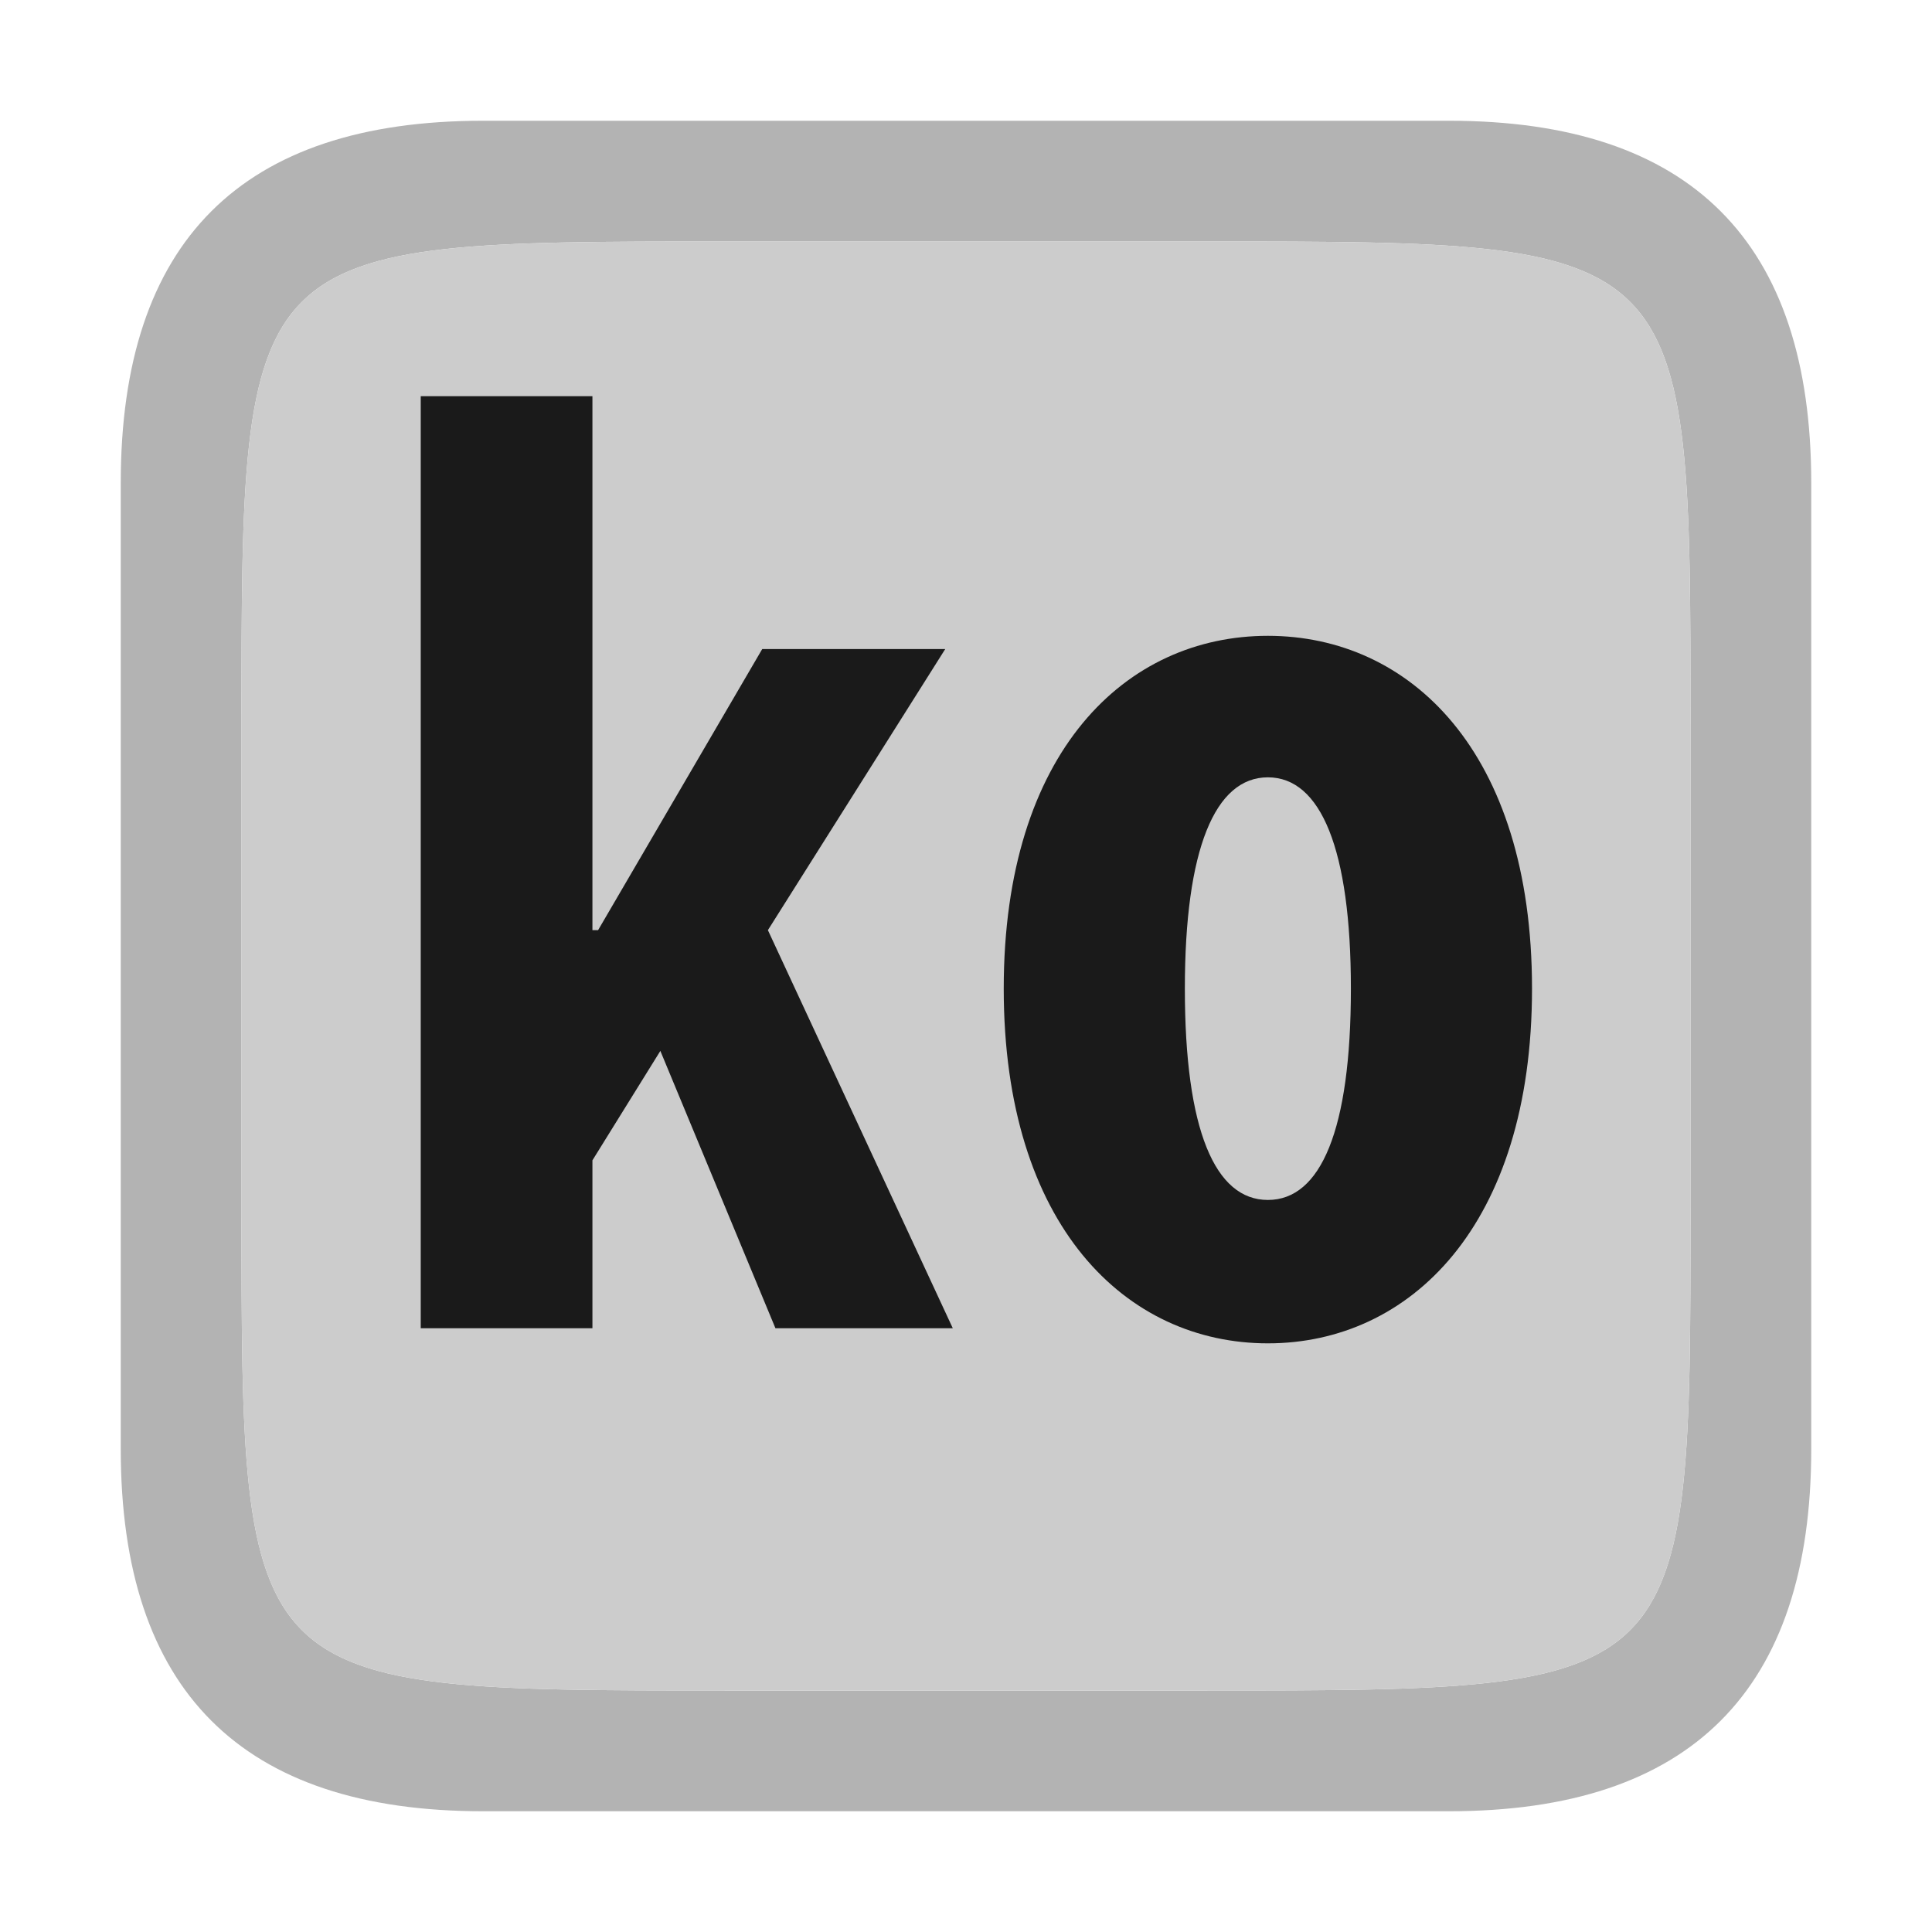
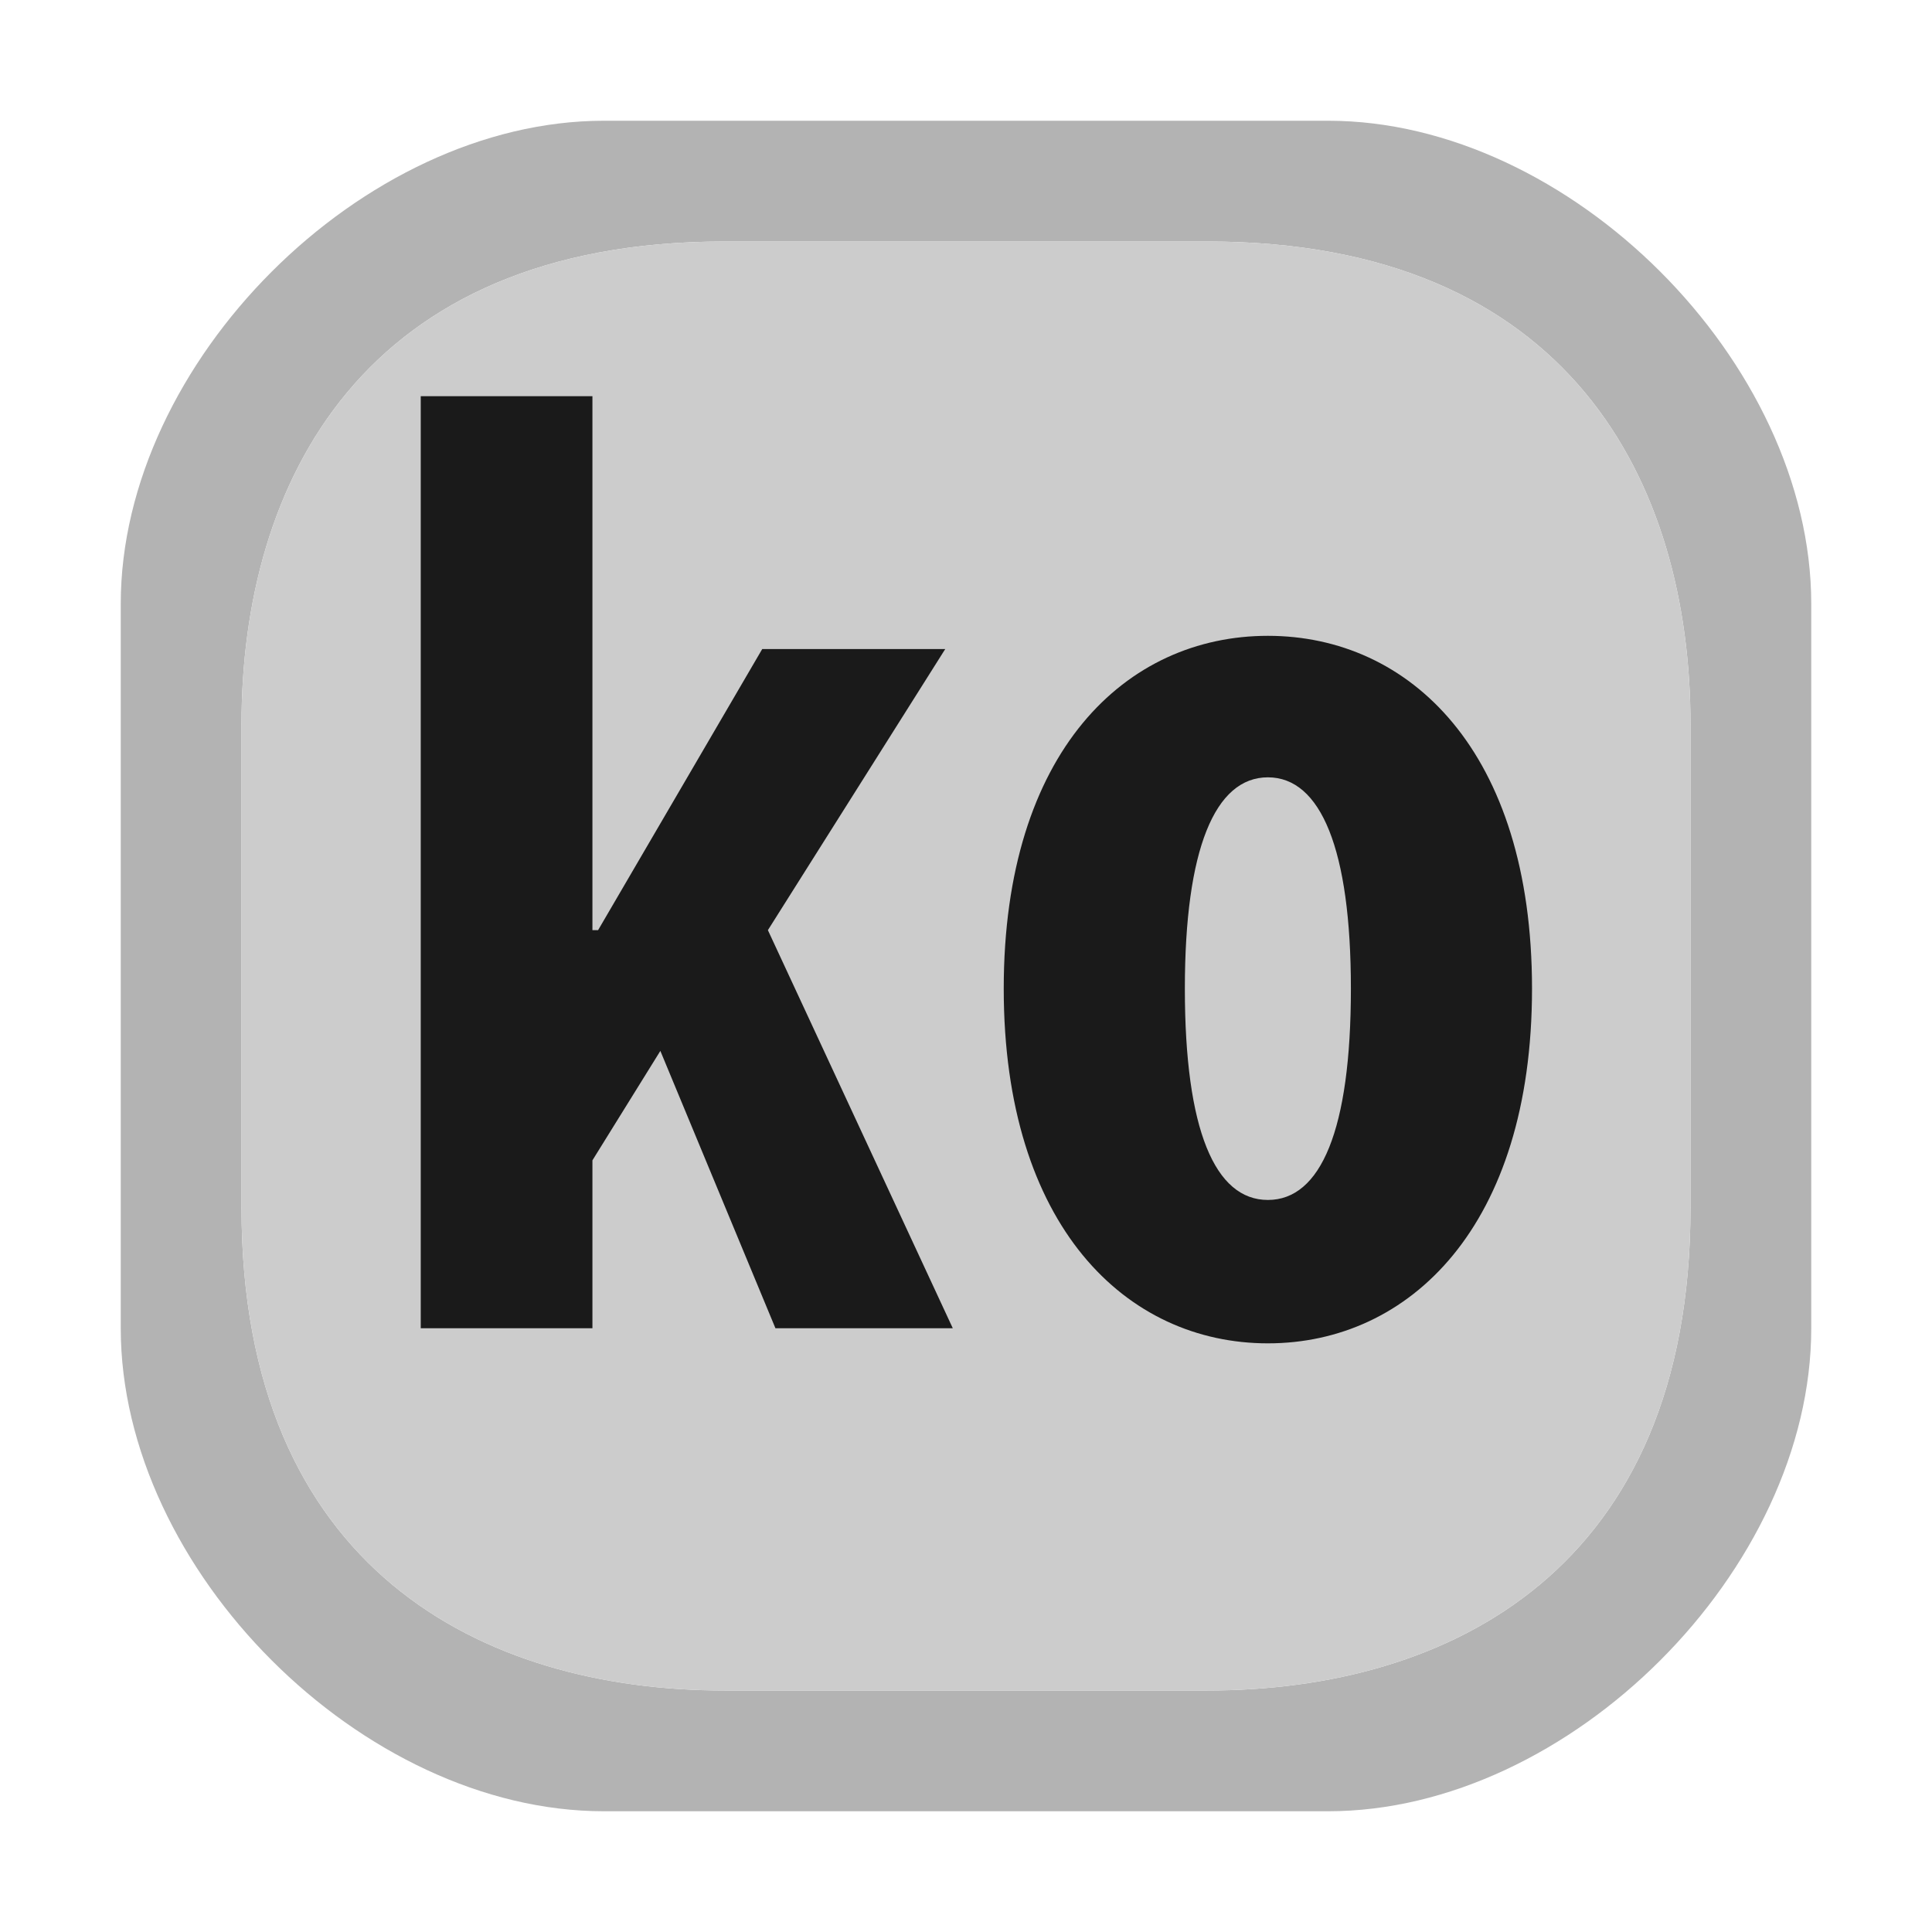
<svg xmlns="http://www.w3.org/2000/svg" width="16px" height="16px" id="svg2985" version="1.1">
  <defs id="defs2987" />
  <g id="layer1">
-     <path style="font-size:medium;font-style:normal;font-variant:normal;font-weight:normal;font-stretch:normal;text-indent:0;text-align:start;text-decoration:none;line-height:normal;letter-spacing:normal;word-spacing:normal;text-transform:none;direction:ltr;block-progression:tb;writing-mode:lr-tb;text-anchor:start;baseline-shift:baseline;color:#1a1a1a;fill:#b3b3b3;fill-opacity:1;stroke:none;stroke-width:1px;marker:none;visibility:visible;display:inline;overflow:visible;enable-background:accumulate;font-family:Sans;-inkscape-font-specification:Sans" d="m 1,4 0,8 c 0,2 1,3 3,3 l 8,0 c 2,0 3,-1 3,-3 L 15,4 C 15,2 14,1 12,1 L 4,1 C 2,1 1,2 1,4 z M 2,6 C 2,2 2,2 6,2 l 4,0 c 4,0 4,0 4,4 l 0,4 c 0,4 0,4 -4,4 L 6,14 C 2,14 2,14 2,10 z" id="path3795" />
-     <path style="font-size:medium;font-style:normal;font-variant:normal;font-weight:normal;font-stretch:normal;text-indent:0;text-align:start;text-decoration:none;line-height:normal;letter-spacing:normal;word-spacing:normal;text-transform:none;direction:ltr;block-progression:tb;writing-mode:lr-tb;text-anchor:start;baseline-shift:baseline;color:#1a1a1a;fill:#cccccc;fill-opacity:1;stroke:none;stroke-width:1px;marker:none;visibility:visible;display:inline;overflow:visible;enable-background:accumulate;font-family:Sans;-inkscape-font-specification:Sans" d="M 2,6 C 2,2 2,2 6,2 l 4,0 c 4,0 4,0 4,4 l 0,4 c 0,4 0,4 -4,4 L 6,14 C 2,14 2,14 2,10 z" id="path3795-8" />
+     <path style="font-size:medium;font-style:normal;font-variant:normal;font-weight:normal;font-stretch:normal;text-indent:0;text-align:start;text-decoration:none;line-height:normal;letter-spacing:normal;word-spacing:normal;text-transform:none;direction:ltr;block-progression:tb;writing-mode:lr-tb;text-anchor:start;baseline-shift:baseline;color:#1a1a1a;fill:#b3b3b3;fill-opacity:1;stroke:none;stroke-width:1px;marker:none;visibility:visible;display:inline;overflow:visible;enable-background:accumulate;font-family:Sans;-inkscape-font-specification:Sans" d="m 1,5 0,6 c 0,2 2,4 4,4 l 6,0 c 2,0 4,-2 4,-4 L 15,5 C 15,3 13,1 11,1 L 5,1 C 3,1 1,3 1,5 z M 2,6 C 2,4 3,2 6,2 l 4,0 c 3,0 4,2 4,4 l 0,4 c 0,3 -2,4 -4,4 L 6,14 C 4,14 2,13 2,10 z" id="path3795" />
+     <path style="font-size:medium;font-style:normal;font-variant:normal;font-weight:normal;font-stretch:normal;text-indent:0;text-align:start;text-decoration:none;line-height:normal;letter-spacing:normal;word-spacing:normal;text-transform:none;direction:ltr;block-progression:tb;writing-mode:lr-tb;text-anchor:start;baseline-shift:baseline;color:#1a1a1a;fill:#cccccc;fill-opacity:1;stroke:none;stroke-width:1px;marker:none;visibility:visible;display:inline;overflow:visible;enable-background:accumulate;font-family:Sans;-inkscape-font-specification:Sans" d="M 2,6 C 2,4 3,2 6,2 l 4,0 c 3,0 4,2 4,4 l 0,4 c 0,3 -2,4 -4,4 L 6,14 C 4,14 2,13 2,10 z" id="path3795-8" />
    <text xml:space="preserve" style="font-size:10px;font-style:normal;font-variant:normal;font-weight:bold;font-stretch:normal;line-height:125%;letter-spacing:0px;word-spacing:0px;fill:#1a1a1a;fill-opacity:1;stroke:none;font-family:Noto Sans Mono CJK KR;-inkscape-font-specification:Sans Bold" x="3" y="11" id="text2987">
      <tspan id="tspan2989" x="3" y="11">ko</tspan>
    </text>
  </g>
</svg>
